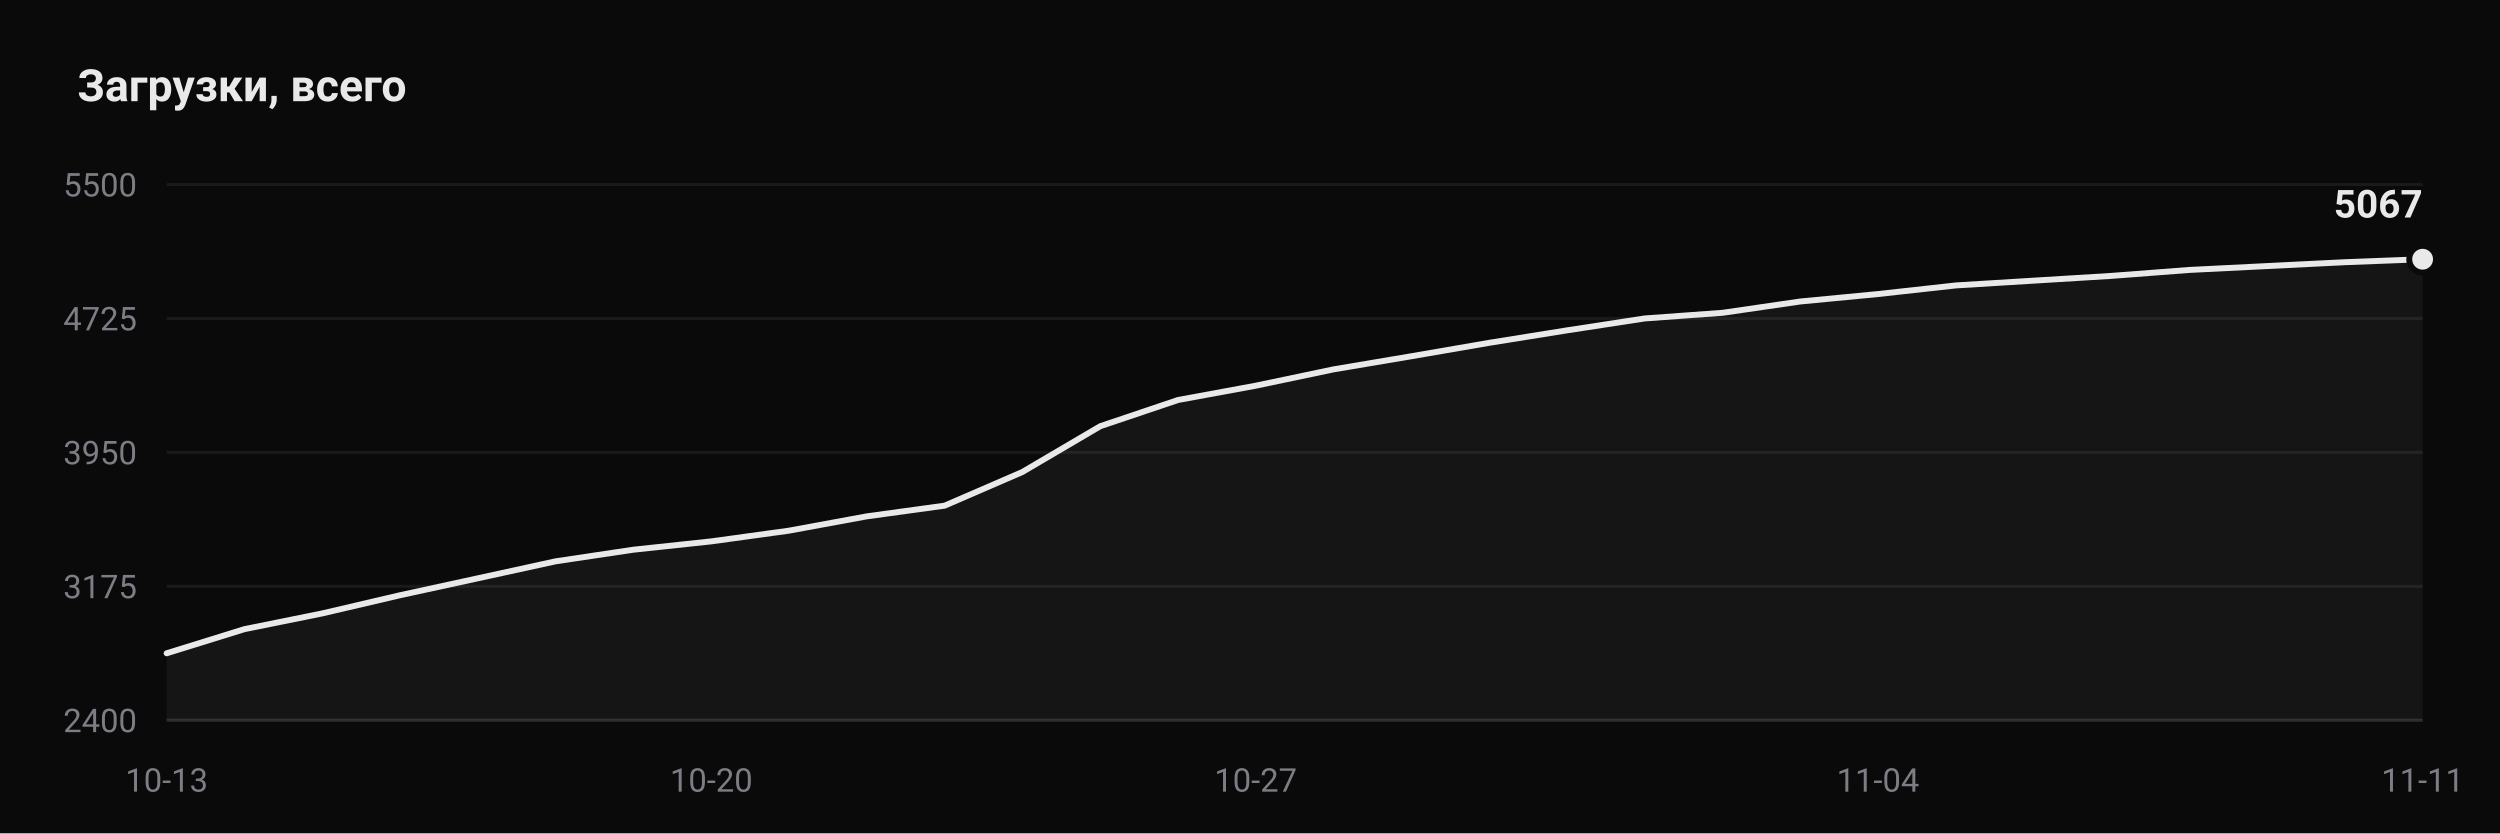
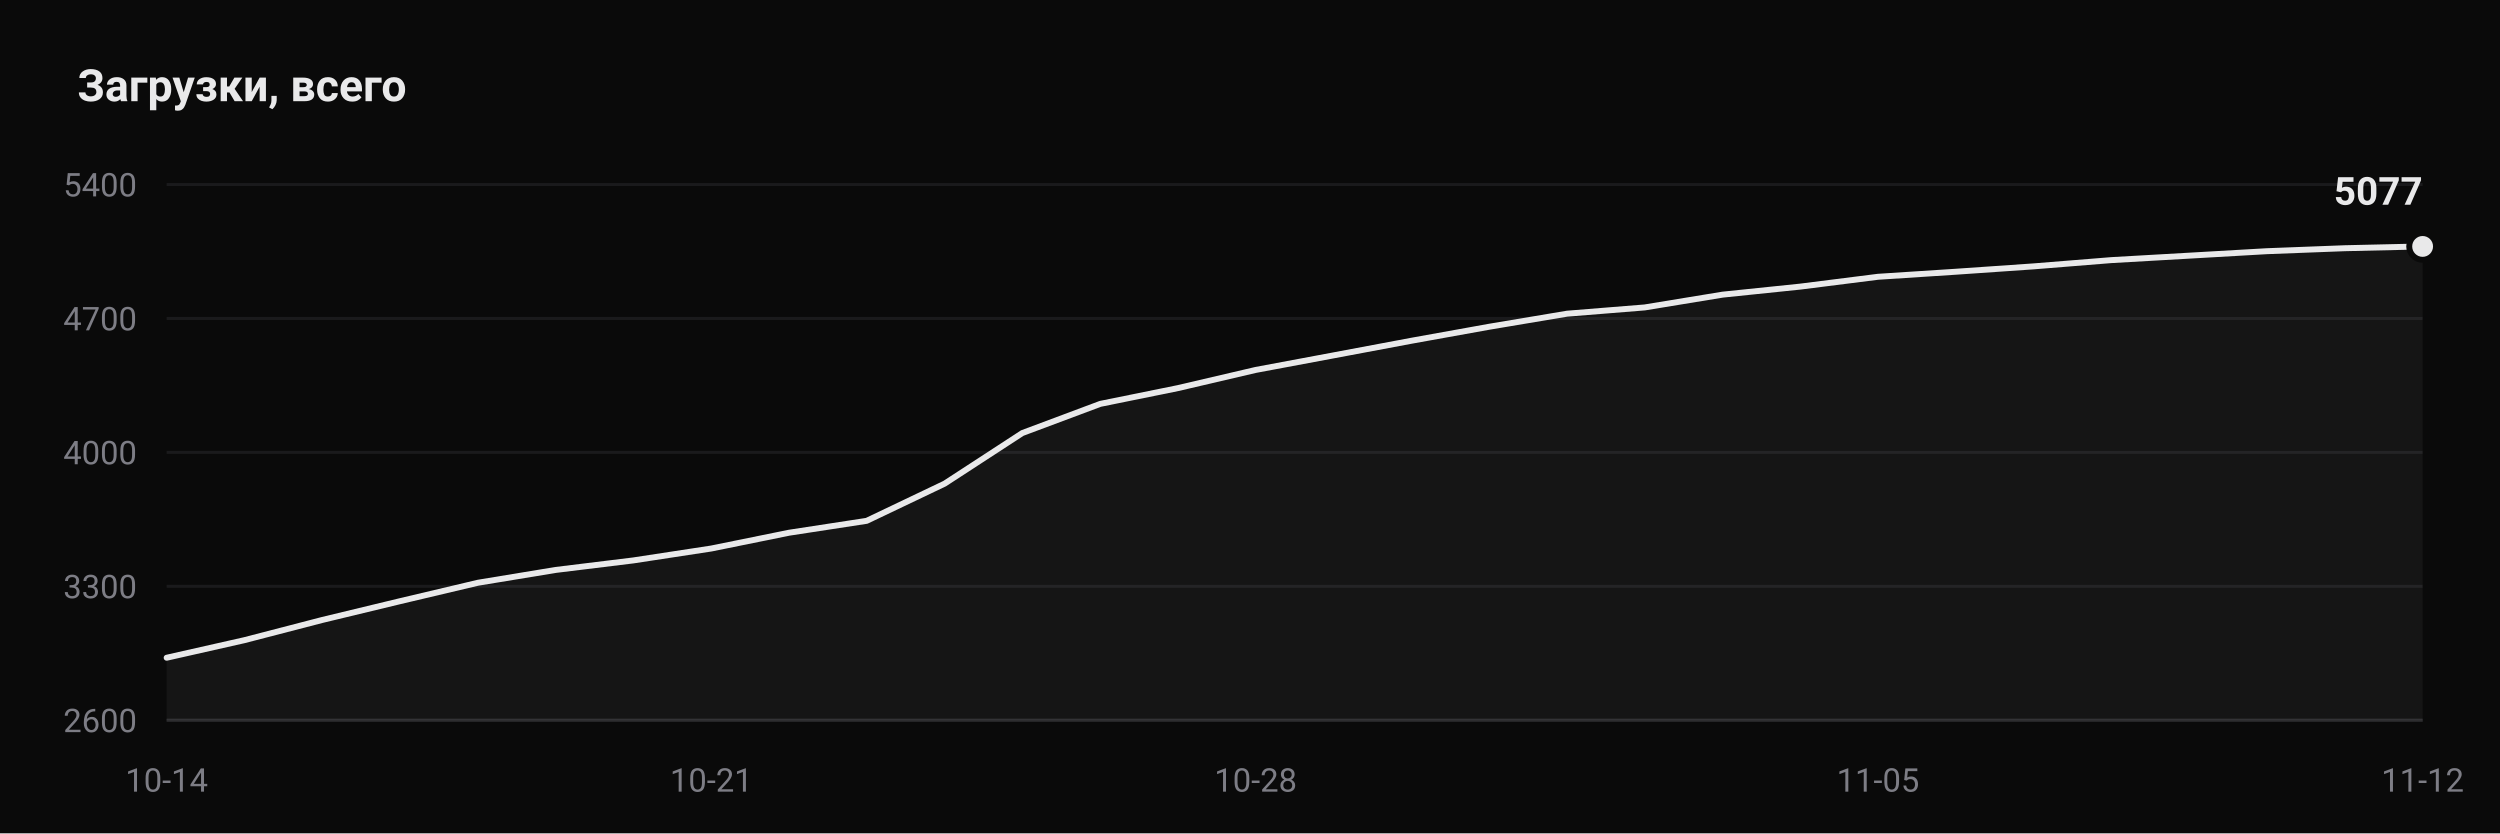
- <svg xmlns="http://www.w3.org/2000/svg" viewBox="0 0 840 280" width="840" height="280" role="img" aria-label="Downloads: 5067">
+ <svg xmlns="http://www.w3.org/2000/svg" viewBox="0 0 840 280" width="840" height="280" role="img" aria-label="Downloads: 5077">
  <rect width="840" height="280" fill="#0a0a0a" />
  <text x="26" y="34" font-family="ui-sans-serif, -apple-system, Segoe UI, Roboto, Helvetica, Arial, sans-serif" font-size="15" font-weight="600" fill="#e9e9ea">Загрузки, всего</text>
  <line x1="56" y1="242.0" x2="814" y2="242.0" stroke="#1a1a1c" stroke-width="1" />
-   <text x="46" y="246.0" text-anchor="end" font-family="ui-sans-serif, -apple-system, Segoe UI, Roboto, Helvetica, Arial, sans-serif" font-size="11" fill="#7d7d85">2400</text>
+   <text x="46" y="246.0" text-anchor="end" font-family="ui-sans-serif, -apple-system, Segoe UI, Roboto, Helvetica, Arial, sans-serif" font-size="11" fill="#7d7d85">2600</text>
  <line x1="56" y1="197.0" x2="814" y2="197.0" stroke="#1a1a1c" stroke-width="1" />
-   <text x="46" y="201.0" text-anchor="end" font-family="ui-sans-serif, -apple-system, Segoe UI, Roboto, Helvetica, Arial, sans-serif" font-size="11" fill="#7d7d85">3175</text>
+   <text x="46" y="201.0" text-anchor="end" font-family="ui-sans-serif, -apple-system, Segoe UI, Roboto, Helvetica, Arial, sans-serif" font-size="11" fill="#7d7d85">3300</text>
  <line x1="56" y1="152.0" x2="814" y2="152.0" stroke="#1a1a1c" stroke-width="1" />
-   <text x="46" y="156.0" text-anchor="end" font-family="ui-sans-serif, -apple-system, Segoe UI, Roboto, Helvetica, Arial, sans-serif" font-size="11" fill="#7d7d85">3950</text>
+   <text x="46" y="156.0" text-anchor="end" font-family="ui-sans-serif, -apple-system, Segoe UI, Roboto, Helvetica, Arial, sans-serif" font-size="11" fill="#7d7d85">4000</text>
  <line x1="56" y1="107.0" x2="814" y2="107.0" stroke="#1a1a1c" stroke-width="1" />
-   <text x="46" y="111.0" text-anchor="end" font-family="ui-sans-serif, -apple-system, Segoe UI, Roboto, Helvetica, Arial, sans-serif" font-size="11" fill="#7d7d85">4725</text>
+   <text x="46" y="111.0" text-anchor="end" font-family="ui-sans-serif, -apple-system, Segoe UI, Roboto, Helvetica, Arial, sans-serif" font-size="11" fill="#7d7d85">4700</text>
  <line x1="56" y1="62.0" x2="814" y2="62.0" stroke="#1a1a1c" stroke-width="1" />
-   <text x="46" y="66.0" text-anchor="end" font-family="ui-sans-serif, -apple-system, Segoe UI, Roboto, Helvetica, Arial, sans-serif" font-size="11" fill="#7d7d85">5500</text>
+   <text x="46" y="66.0" text-anchor="end" font-family="ui-sans-serif, -apple-system, Segoe UI, Roboto, Helvetica, Arial, sans-serif" font-size="11" fill="#7d7d85">5400</text>
  <line x1="56" y1="242.0" x2="814" y2="242.0" stroke="#2a2a2d" stroke-width="1" />
-   <path d="M 56.0 242.0 L 56.0 219.5 L 82.1 211.4 L 108.3 206.1 L 134.4 200.0 L 160.6 194.3 L 186.7 188.6 L 212.8 184.7 L 239.0 181.9 L 265.1 178.3 L 291.2 173.5 L 317.4 169.9 L 343.5 158.6 L 369.7 143.2 L 395.8 134.4 L 421.9 129.6 L 448.1 124.1 L 474.2 119.7 L 500.3 115.2 L 526.5 111.0 L 552.6 107.0 L 578.8 105.1 L 604.9 101.3 L 631.0 98.8 L 657.2 95.9 L 683.3 94.3 L 709.4 92.7 L 735.6 90.7 L 761.7 89.4 L 787.9 88.1 L 814.0 87.1 L 814.0 242.0 Z" fill="#e9e9ea" fill-opacity="0.05" />
-   <polyline points="56.0,219.5 82.1,211.4 108.3,206.1 134.4,200.0 160.6,194.3 186.7,188.6 212.8,184.7 239.0,181.9 265.1,178.3 291.2,173.5 317.4,169.9 343.5,158.6 369.7,143.2 395.8,134.4 421.9,129.6 448.1,124.1 474.2,119.7 500.3,115.2 526.5,111.0 552.6,107.0 578.8,105.1 604.9,101.3 631.0,98.8 657.2,95.9 683.3,94.3 709.4,92.7 735.6,90.7 761.7,89.4 787.9,88.1 814.0,87.1" fill="none" stroke="#e9e9ea" stroke-width="2" stroke-linejoin="round" stroke-linecap="round" />
-   <circle cx="814.0" cy="87.1" r="4.5" fill="#e9e9ea" stroke="#0a0a0a" stroke-width="2" />
-   <text x="814.0" y="73.1" text-anchor="end" font-family="ui-sans-serif, -apple-system, Segoe UI, Roboto, Helvetica, Arial, sans-serif" font-size="13" font-weight="600" fill="#e9e9ea">5067</text>
-   <text x="56.0" y="266" text-anchor="middle" font-family="ui-sans-serif, -apple-system, Segoe UI, Roboto, Helvetica, Arial, sans-serif" font-size="11" fill="#7d7d85">10-13</text>
-   <text x="239.0" y="266" text-anchor="middle" font-family="ui-sans-serif, -apple-system, Segoe UI, Roboto, Helvetica, Arial, sans-serif" font-size="11" fill="#7d7d85">10-20</text>
-   <text x="421.9" y="266" text-anchor="middle" font-family="ui-sans-serif, -apple-system, Segoe UI, Roboto, Helvetica, Arial, sans-serif" font-size="11" fill="#7d7d85">10-27</text>
-   <text x="631.0" y="266" text-anchor="middle" font-family="ui-sans-serif, -apple-system, Segoe UI, Roboto, Helvetica, Arial, sans-serif" font-size="11" fill="#7d7d85">11-04</text>
-   <text x="814.0" y="266" text-anchor="middle" font-family="ui-sans-serif, -apple-system, Segoe UI, Roboto, Helvetica, Arial, sans-serif" font-size="11" fill="#7d7d85">11-11</text>
+   <path d="M 56.0 242.0 L 56.0 221.0 L 82.1 215.1 L 108.3 208.3 L 134.4 202.0 L 160.6 195.8 L 186.7 191.5 L 212.8 188.3 L 239.0 184.3 L 265.1 179.0 L 291.2 175.0 L 317.4 162.5 L 343.5 145.5 L 369.7 135.7 L 395.8 130.4 L 421.9 124.3 L 448.1 119.4 L 474.2 114.5 L 500.3 109.8 L 526.5 105.4 L 552.6 103.3 L 578.8 99.0 L 604.9 96.3 L 631.0 93.0 L 657.2 91.3 L 683.3 89.5 L 709.4 87.4 L 735.6 85.9 L 761.7 84.4 L 787.9 83.4 L 814.0 82.8 L 814.0 242.0 Z" fill="#e9e9ea" fill-opacity="0.05" />
+   <polyline points="56.0,221.0 82.1,215.1 108.3,208.3 134.4,202.0 160.6,195.8 186.7,191.5 212.8,188.3 239.0,184.3 265.1,179.0 291.2,175.0 317.4,162.5 343.5,145.5 369.7,135.7 395.8,130.4 421.9,124.3 448.1,119.4 474.2,114.5 500.3,109.8 526.5,105.4 552.6,103.3 578.8,99.0 604.9,96.3 631.0,93.0 657.2,91.3 683.3,89.5 709.4,87.4 735.6,85.9 761.7,84.4 787.9,83.4 814.0,82.8" fill="none" stroke="#e9e9ea" stroke-width="2" stroke-linejoin="round" stroke-linecap="round" />
+   <circle cx="814.0" cy="82.8" r="4.5" fill="#e9e9ea" stroke="#0a0a0a" stroke-width="2" />
+   <text x="814.0" y="68.8" text-anchor="end" font-family="ui-sans-serif, -apple-system, Segoe UI, Roboto, Helvetica, Arial, sans-serif" font-size="13" font-weight="600" fill="#e9e9ea">5077</text>
+   <text x="56.0" y="266" text-anchor="middle" font-family="ui-sans-serif, -apple-system, Segoe UI, Roboto, Helvetica, Arial, sans-serif" font-size="11" fill="#7d7d85">10-14</text>
+   <text x="239.0" y="266" text-anchor="middle" font-family="ui-sans-serif, -apple-system, Segoe UI, Roboto, Helvetica, Arial, sans-serif" font-size="11" fill="#7d7d85">10-21</text>
+   <text x="421.9" y="266" text-anchor="middle" font-family="ui-sans-serif, -apple-system, Segoe UI, Roboto, Helvetica, Arial, sans-serif" font-size="11" fill="#7d7d85">10-28</text>
+   <text x="631.0" y="266" text-anchor="middle" font-family="ui-sans-serif, -apple-system, Segoe UI, Roboto, Helvetica, Arial, sans-serif" font-size="11" fill="#7d7d85">11-05</text>
+   <text x="814.0" y="266" text-anchor="middle" font-family="ui-sans-serif, -apple-system, Segoe UI, Roboto, Helvetica, Arial, sans-serif" font-size="11" fill="#7d7d85">11-12</text>
</svg>
